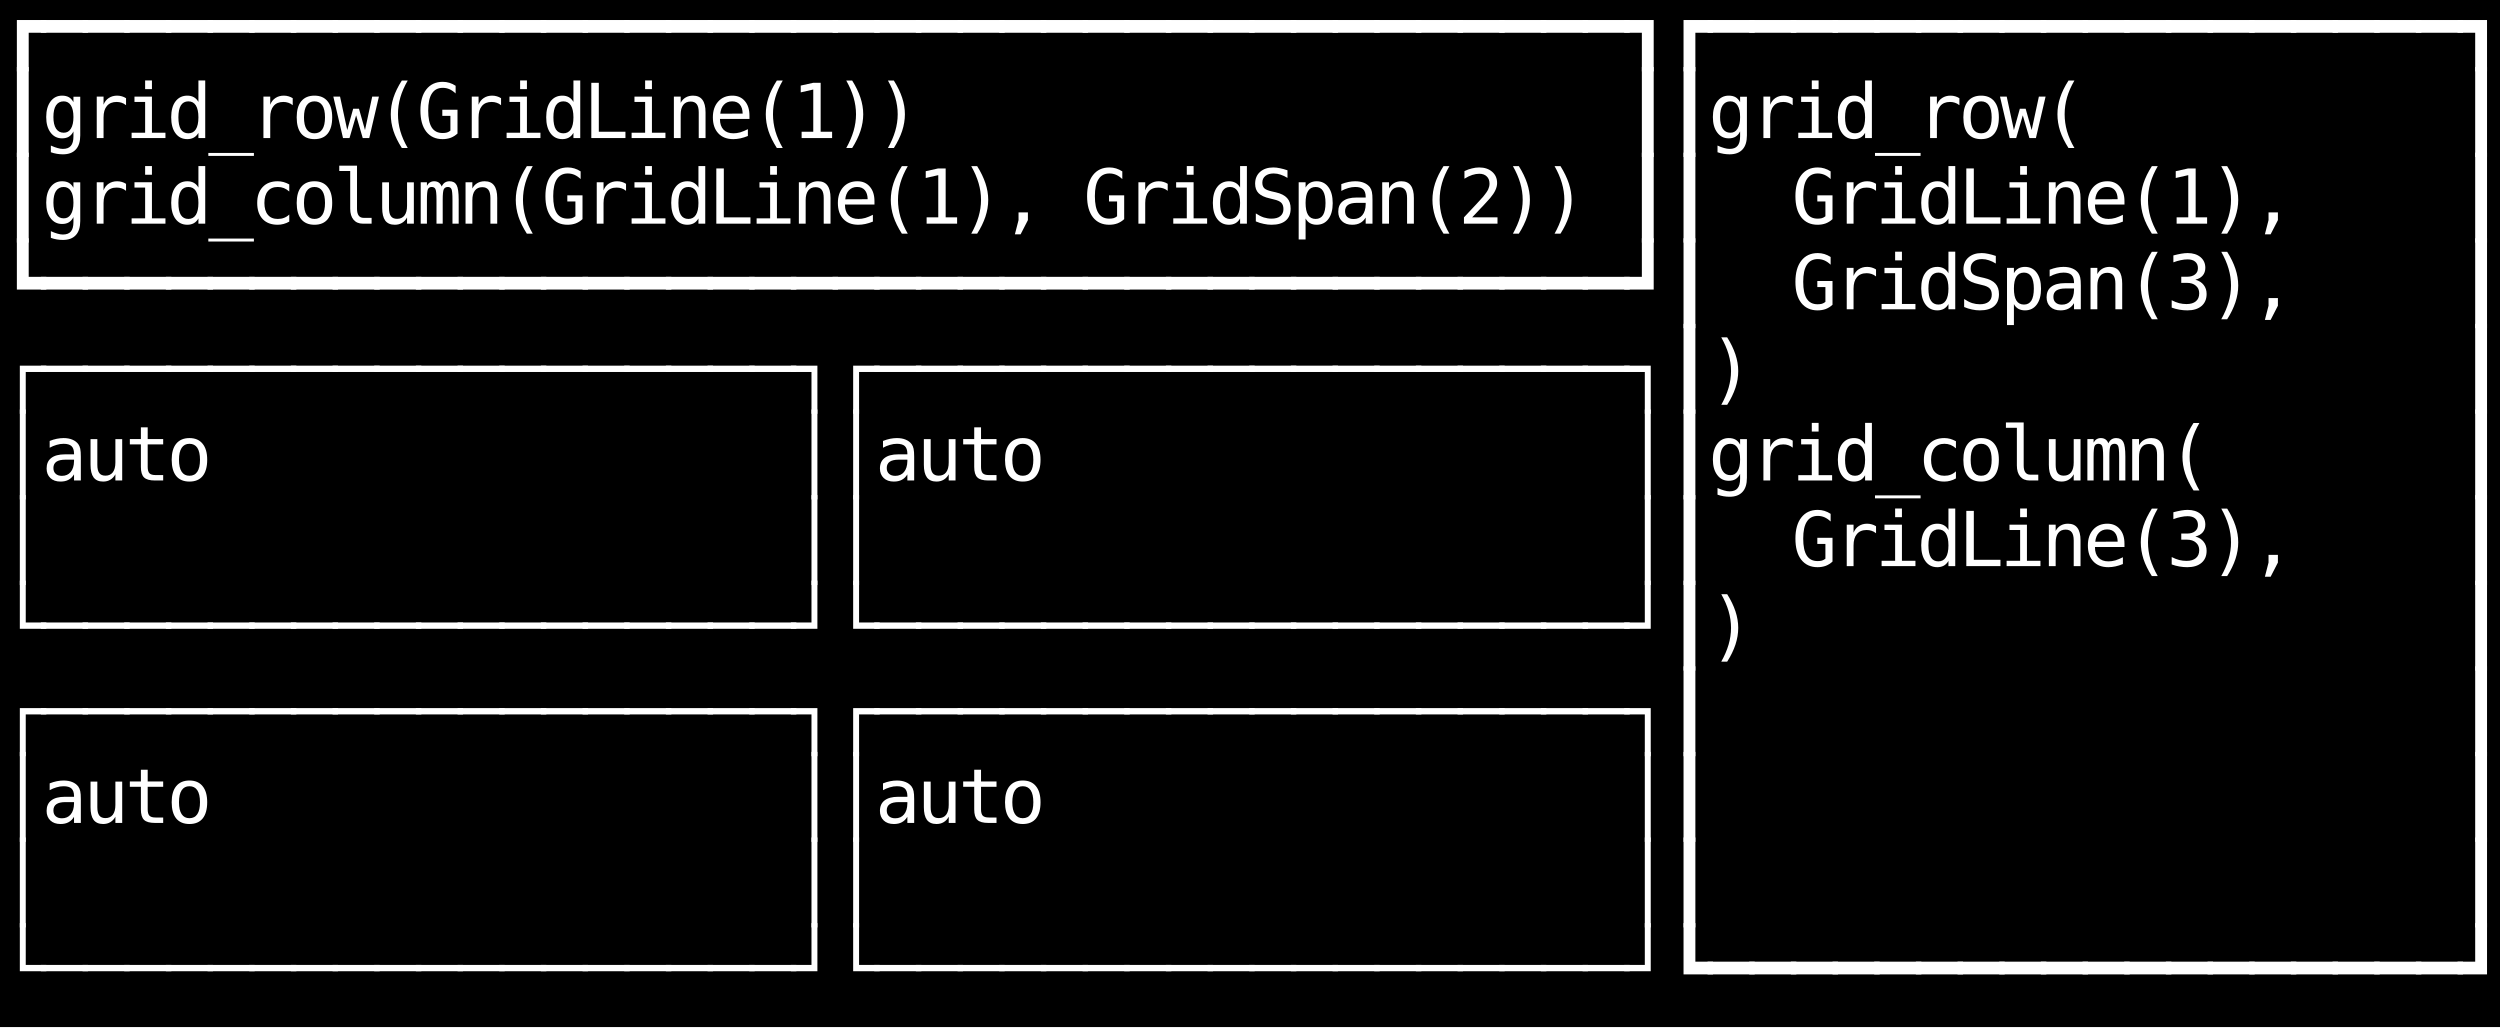
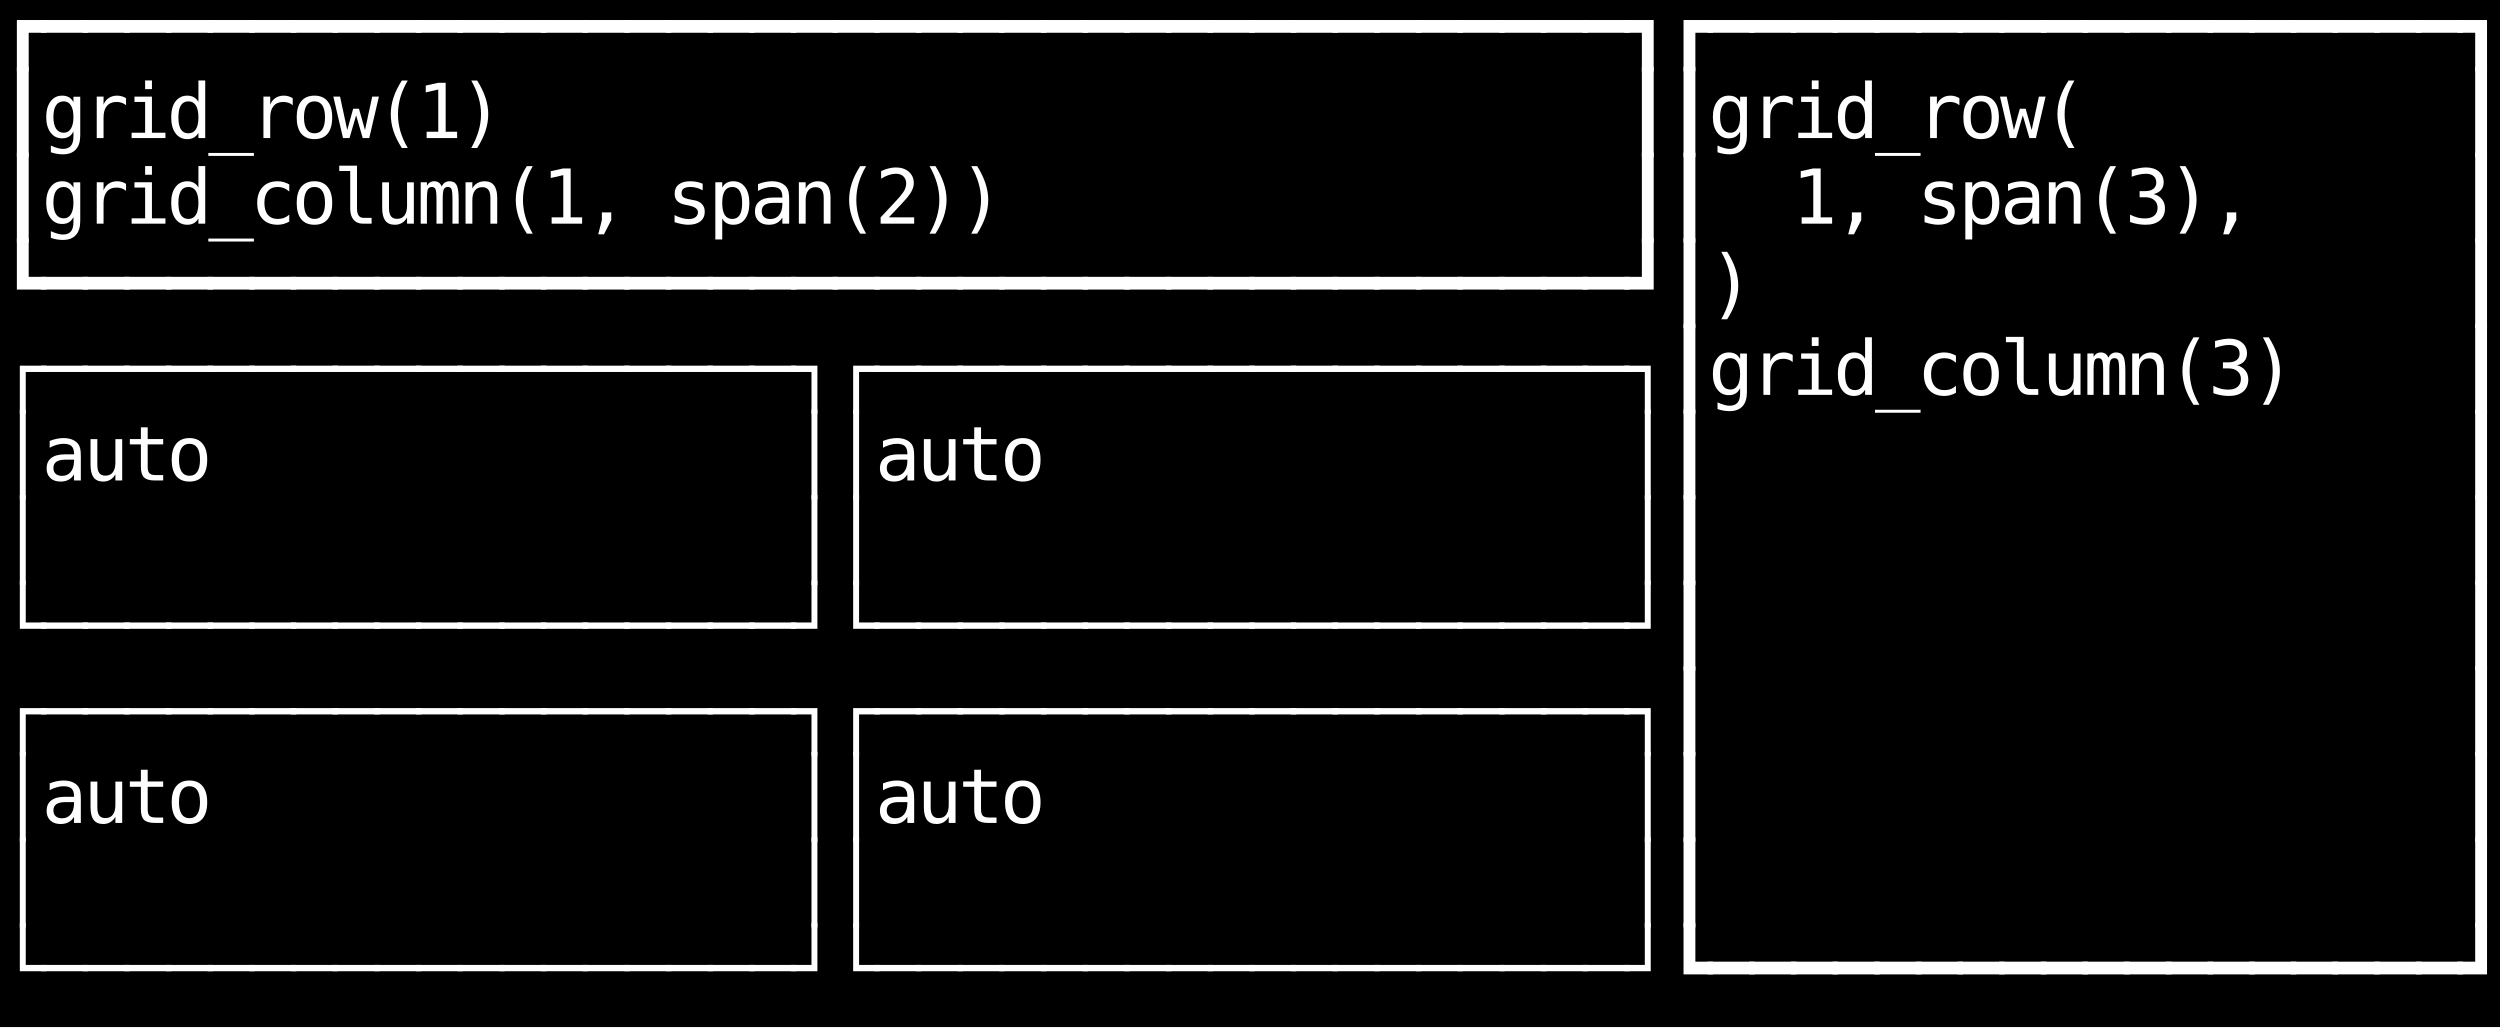
<svg xmlns="http://www.w3.org/2000/svg" width="33.00em" height="13.56em">
  <style>svg {
  dominant-baseline: hanging;
  font-size: 1rem;
}
</style>
  <g shape-rendering="crispEdges">
    <rect x="0.00em" y="0.00em" width="33.00em" height="13.56em" fill="#000000" />
    <rect x="0.00em" y="0.00em" width="33.00em" height="1.13em" fill="#000000" />
    <rect x="0.00em" y="1.13em" width="33.00em" height="1.13em" fill="#000000" />
    <rect x="0.00em" y="2.26em" width="33.00em" height="1.13em" fill="#000000" />
    <rect x="0.00em" y="3.39em" width="33.00em" height="1.13em" fill="#000000" />
    <rect x="0.00em" y="4.52em" width="33.00em" height="1.13em" fill="#000000" />
    <rect x="0.00em" y="5.65em" width="33.00em" height="1.13em" fill="#000000" />
    <rect x="0.00em" y="6.78em" width="33.00em" height="1.13em" fill="#000000" />
    <rect x="0.00em" y="7.91em" width="33.00em" height="1.13em" fill="#000000" />
    <rect x="0.00em" y="9.04em" width="33.00em" height="1.13em" fill="#000000" />
    <rect x="0.00em" y="10.17em" width="33.00em" height="1.13em" fill="#000000" />
    <rect x="0.00em" y="11.30em" width="33.00em" height="1.13em" fill="#000000" />
    <rect x="0.00em" y="12.43em" width="33.00em" height="1.13em" fill="#000000" />
  </g>
  <text fill="#ffffff" font-family="monospace">
    <tspan y="0.00em">
      <tspan x="0.00em">┏</tspan>
      <tspan x="0.55em">━</tspan>
      <tspan x="1.10em">━</tspan>
      <tspan x="1.65em">━</tspan>
      <tspan x="2.20em">━</tspan>
      <tspan x="2.75em">━</tspan>
      <tspan x="3.30em">━</tspan>
      <tspan x="3.85em">━</tspan>
      <tspan x="4.40em">━</tspan>
      <tspan x="4.95em">━</tspan>
      <tspan x="5.50em">━</tspan>
      <tspan x="6.05em">━</tspan>
      <tspan x="6.60em">━</tspan>
      <tspan x="7.15em">━</tspan>
      <tspan x="7.70em">━</tspan>
      <tspan x="8.25em">━</tspan>
      <tspan x="8.80em">━</tspan>
      <tspan x="9.35em">━</tspan>
      <tspan x="9.90em">━</tspan>
      <tspan x="10.45em">━</tspan>
      <tspan x="11.00em">━</tspan>
      <tspan x="11.55em">━</tspan>
      <tspan x="12.10em">━</tspan>
      <tspan x="12.65em">━</tspan>
      <tspan x="13.20em">━</tspan>
      <tspan x="13.75em">━</tspan>
      <tspan x="14.30em">━</tspan>
      <tspan x="14.85em">━</tspan>
      <tspan x="15.40em">━</tspan>
      <tspan x="15.95em">━</tspan>
      <tspan x="16.50em">━</tspan>
      <tspan x="17.05em">━</tspan>
      <tspan x="17.60em">━</tspan>
      <tspan x="18.15em">━</tspan>
      <tspan x="18.70em">━</tspan>
      <tspan x="19.25em">━</tspan>
      <tspan x="19.80em">━</tspan>
      <tspan x="20.35em">━</tspan>
      <tspan x="20.90em">━</tspan>
      <tspan x="21.45em">┓</tspan>
      <tspan x="22.00em">┏</tspan>
      <tspan x="22.55em">━</tspan>
      <tspan x="23.10em">━</tspan>
      <tspan x="23.65em">━</tspan>
      <tspan x="24.20em">━</tspan>
      <tspan x="24.75em">━</tspan>
      <tspan x="25.30em">━</tspan>
      <tspan x="25.85em">━</tspan>
      <tspan x="26.40em">━</tspan>
      <tspan x="26.95em">━</tspan>
      <tspan x="27.50em">━</tspan>
      <tspan x="28.05em">━</tspan>
      <tspan x="28.60em">━</tspan>
      <tspan x="29.15em">━</tspan>
      <tspan x="29.70em">━</tspan>
      <tspan x="30.25em">━</tspan>
      <tspan x="30.80em">━</tspan>
      <tspan x="31.35em">━</tspan>
      <tspan x="31.90em">━</tspan>
      <tspan x="32.45em">┓</tspan>
    </tspan>
    <tspan y="1.13em">
      <tspan x="0.00em">┃</tspan>
      <tspan x="0.55em">g</tspan>
      <tspan x="1.10em">r</tspan>
      <tspan x="1.65em">i</tspan>
      <tspan x="2.20em">d</tspan>
      <tspan x="2.75em">_</tspan>
      <tspan x="3.30em">r</tspan>
      <tspan x="3.85em">o</tspan>
      <tspan x="4.40em">w</tspan>
      <tspan x="4.95em">(</tspan>
-       <tspan x="5.50em">G</tspan>
-       <tspan x="6.05em">r</tspan>
-       <tspan x="6.60em">i</tspan>
-       <tspan x="7.15em">d</tspan>
-       <tspan x="7.70em">L</tspan>
-       <tspan x="8.25em">i</tspan>
-       <tspan x="8.80em">n</tspan>
-       <tspan x="9.35em">e</tspan>
-       <tspan x="9.90em">(</tspan>
-       <tspan x="10.45em">1</tspan>
-       <tspan x="11.00em">)</tspan>
-       <tspan x="11.55em">)</tspan>
+       <tspan x="5.50em">1</tspan>
+       <tspan x="6.05em">)</tspan>
      <tspan x="21.45em">┃</tspan>
      <tspan x="22.00em">┃</tspan>
      <tspan x="22.55em">g</tspan>
      <tspan x="23.10em">r</tspan>
      <tspan x="23.65em">i</tspan>
      <tspan x="24.20em">d</tspan>
      <tspan x="24.75em">_</tspan>
      <tspan x="25.30em">r</tspan>
      <tspan x="25.85em">o</tspan>
      <tspan x="26.40em">w</tspan>
      <tspan x="26.95em">(</tspan>
      <tspan x="32.45em">┃</tspan>
    </tspan>
    <tspan y="2.26em">
      <tspan x="0.00em">┃</tspan>
      <tspan x="0.55em">g</tspan>
      <tspan x="1.10em">r</tspan>
      <tspan x="1.65em">i</tspan>
      <tspan x="2.20em">d</tspan>
      <tspan x="2.75em">_</tspan>
      <tspan x="3.30em">c</tspan>
      <tspan x="3.85em">o</tspan>
      <tspan x="4.40em">l</tspan>
      <tspan x="4.95em">u</tspan>
      <tspan x="5.50em">m</tspan>
      <tspan x="6.05em">n</tspan>
      <tspan x="6.60em">(</tspan>
-       <tspan x="7.15em">G</tspan>
-       <tspan x="7.70em">r</tspan>
-       <tspan x="8.25em">i</tspan>
-       <tspan x="8.80em">d</tspan>
-       <tspan x="9.35em">L</tspan>
-       <tspan x="9.90em">i</tspan>
+       <tspan x="7.15em">1</tspan>
+       <tspan x="7.70em">,</tspan>
+       <tspan x="8.80em">s</tspan>
+       <tspan x="9.35em">p</tspan>
+       <tspan x="9.90em">a</tspan>
      <tspan x="10.45em">n</tspan>
-       <tspan x="11.00em">e</tspan>
-       <tspan x="11.55em">(</tspan>
-       <tspan x="12.10em">1</tspan>
+       <tspan x="11.00em">(</tspan>
+       <tspan x="11.55em">2</tspan>
+       <tspan x="12.10em">)</tspan>
      <tspan x="12.65em">)</tspan>
-       <tspan x="13.20em">,</tspan>
-       <tspan x="14.30em">G</tspan>
-       <tspan x="14.85em">r</tspan>
-       <tspan x="15.40em">i</tspan>
-       <tspan x="15.95em">d</tspan>
-       <tspan x="16.50em">S</tspan>
-       <tspan x="17.05em">p</tspan>
-       <tspan x="17.60em">a</tspan>
-       <tspan x="18.15em">n</tspan>
-       <tspan x="18.70em">(</tspan>
-       <tspan x="19.25em">2</tspan>
-       <tspan x="19.80em">)</tspan>
-       <tspan x="20.35em">)</tspan>
      <tspan x="21.45em">┃</tspan>
      <tspan x="22.00em">┃</tspan>
-       <tspan x="23.65em">G</tspan>
-       <tspan x="24.20em">r</tspan>
-       <tspan x="24.75em">i</tspan>
-       <tspan x="25.30em">d</tspan>
-       <tspan x="25.85em">L</tspan>
-       <tspan x="26.40em">i</tspan>
+       <tspan x="23.65em">1</tspan>
+       <tspan x="24.20em">,</tspan>
+       <tspan x="25.30em">s</tspan>
+       <tspan x="25.85em">p</tspan>
+       <tspan x="26.40em">a</tspan>
      <tspan x="26.95em">n</tspan>
-       <tspan x="27.50em">e</tspan>
-       <tspan x="28.05em">(</tspan>
-       <tspan x="28.60em">1</tspan>
-       <tspan x="29.15em">)</tspan>
-       <tspan x="29.70em">,</tspan>
+       <tspan x="27.50em">(</tspan>
+       <tspan x="28.05em">3</tspan>
+       <tspan x="28.60em">)</tspan>
+       <tspan x="29.15em">,</tspan>
      <tspan x="32.45em">┃</tspan>
    </tspan>
    <tspan y="3.39em">
      <tspan x="0.00em">┗</tspan>
      <tspan x="0.55em">━</tspan>
      <tspan x="1.10em">━</tspan>
      <tspan x="1.65em">━</tspan>
      <tspan x="2.20em">━</tspan>
      <tspan x="2.75em">━</tspan>
      <tspan x="3.30em">━</tspan>
      <tspan x="3.85em">━</tspan>
      <tspan x="4.40em">━</tspan>
      <tspan x="4.95em">━</tspan>
      <tspan x="5.50em">━</tspan>
      <tspan x="6.05em">━</tspan>
      <tspan x="6.60em">━</tspan>
      <tspan x="7.15em">━</tspan>
      <tspan x="7.70em">━</tspan>
      <tspan x="8.25em">━</tspan>
      <tspan x="8.80em">━</tspan>
      <tspan x="9.35em">━</tspan>
      <tspan x="9.90em">━</tspan>
      <tspan x="10.45em">━</tspan>
      <tspan x="11.00em">━</tspan>
      <tspan x="11.55em">━</tspan>
      <tspan x="12.10em">━</tspan>
      <tspan x="12.65em">━</tspan>
      <tspan x="13.20em">━</tspan>
      <tspan x="13.75em">━</tspan>
      <tspan x="14.30em">━</tspan>
      <tspan x="14.85em">━</tspan>
      <tspan x="15.40em">━</tspan>
      <tspan x="15.95em">━</tspan>
      <tspan x="16.50em">━</tspan>
      <tspan x="17.05em">━</tspan>
      <tspan x="17.60em">━</tspan>
      <tspan x="18.15em">━</tspan>
      <tspan x="18.70em">━</tspan>
      <tspan x="19.25em">━</tspan>
      <tspan x="19.80em">━</tspan>
      <tspan x="20.35em">━</tspan>
      <tspan x="20.90em">━</tspan>
      <tspan x="21.45em">┛</tspan>
      <tspan x="22.00em">┃</tspan>
-       <tspan x="23.65em">G</tspan>
-       <tspan x="24.20em">r</tspan>
-       <tspan x="24.75em">i</tspan>
-       <tspan x="25.30em">d</tspan>
-       <tspan x="25.85em">S</tspan>
-       <tspan x="26.40em">p</tspan>
-       <tspan x="26.95em">a</tspan>
-       <tspan x="27.50em">n</tspan>
-       <tspan x="28.05em">(</tspan>
-       <tspan x="28.60em">3</tspan>
-       <tspan x="29.15em">)</tspan>
-       <tspan x="29.70em">,</tspan>
+       <tspan x="22.55em">)</tspan>
      <tspan x="32.45em">┃</tspan>
    </tspan>
    <tspan y="4.52em">
      <tspan x="0.00em">┌</tspan>
      <tspan x="0.55em">─</tspan>
      <tspan x="1.10em">─</tspan>
      <tspan x="1.65em">─</tspan>
      <tspan x="2.20em">─</tspan>
      <tspan x="2.75em">─</tspan>
      <tspan x="3.30em">─</tspan>
      <tspan x="3.85em">─</tspan>
      <tspan x="4.40em">─</tspan>
      <tspan x="4.95em">─</tspan>
      <tspan x="5.50em">─</tspan>
      <tspan x="6.05em">─</tspan>
      <tspan x="6.60em">─</tspan>
      <tspan x="7.15em">─</tspan>
      <tspan x="7.70em">─</tspan>
      <tspan x="8.25em">─</tspan>
      <tspan x="8.80em">─</tspan>
      <tspan x="9.35em">─</tspan>
      <tspan x="9.90em">─</tspan>
      <tspan x="10.45em">┐</tspan>
      <tspan x="11.00em">┌</tspan>
      <tspan x="11.55em">─</tspan>
      <tspan x="12.10em">─</tspan>
      <tspan x="12.65em">─</tspan>
      <tspan x="13.20em">─</tspan>
      <tspan x="13.75em">─</tspan>
      <tspan x="14.30em">─</tspan>
      <tspan x="14.85em">─</tspan>
      <tspan x="15.40em">─</tspan>
      <tspan x="15.95em">─</tspan>
      <tspan x="16.50em">─</tspan>
      <tspan x="17.05em">─</tspan>
      <tspan x="17.60em">─</tspan>
      <tspan x="18.15em">─</tspan>
      <tspan x="18.70em">─</tspan>
      <tspan x="19.25em">─</tspan>
      <tspan x="19.80em">─</tspan>
      <tspan x="20.35em">─</tspan>
      <tspan x="20.90em">─</tspan>
      <tspan x="21.45em">┐</tspan>
      <tspan x="22.00em">┃</tspan>
-       <tspan x="22.55em">)</tspan>
+       <tspan x="22.55em">g</tspan>
+       <tspan x="23.10em">r</tspan>
+       <tspan x="23.65em">i</tspan>
+       <tspan x="24.20em">d</tspan>
+       <tspan x="24.75em">_</tspan>
+       <tspan x="25.30em">c</tspan>
+       <tspan x="25.85em">o</tspan>
+       <tspan x="26.40em">l</tspan>
+       <tspan x="26.95em">u</tspan>
+       <tspan x="27.50em">m</tspan>
+       <tspan x="28.05em">n</tspan>
+       <tspan x="28.60em">(</tspan>
+       <tspan x="29.15em">3</tspan>
+       <tspan x="29.70em">)</tspan>
      <tspan x="32.45em">┃</tspan>
    </tspan>
    <tspan y="5.65em">
      <tspan x="0.00em">│</tspan>
      <tspan x="0.55em">a</tspan>
      <tspan x="1.10em">u</tspan>
      <tspan x="1.65em">t</tspan>
      <tspan x="2.20em">o</tspan>
      <tspan x="10.45em">│</tspan>
      <tspan x="11.00em">│</tspan>
      <tspan x="11.55em">a</tspan>
      <tspan x="12.10em">u</tspan>
      <tspan x="12.65em">t</tspan>
      <tspan x="13.20em">o</tspan>
      <tspan x="21.45em">│</tspan>
      <tspan x="22.00em">┃</tspan>
-       <tspan x="22.55em">g</tspan>
-       <tspan x="23.10em">r</tspan>
-       <tspan x="23.65em">i</tspan>
-       <tspan x="24.20em">d</tspan>
-       <tspan x="24.75em">_</tspan>
-       <tspan x="25.30em">c</tspan>
-       <tspan x="25.85em">o</tspan>
-       <tspan x="26.40em">l</tspan>
-       <tspan x="26.95em">u</tspan>
-       <tspan x="27.50em">m</tspan>
-       <tspan x="28.05em">n</tspan>
-       <tspan x="28.60em">(</tspan>
      <tspan x="32.45em">┃</tspan>
    </tspan>
    <tspan y="6.78em">
      <tspan x="0.00em">│</tspan>
      <tspan x="10.45em">│</tspan>
      <tspan x="11.00em">│</tspan>
      <tspan x="21.45em">│</tspan>
      <tspan x="22.00em">┃</tspan>
-       <tspan x="23.65em">G</tspan>
-       <tspan x="24.20em">r</tspan>
-       <tspan x="24.75em">i</tspan>
-       <tspan x="25.30em">d</tspan>
-       <tspan x="25.85em">L</tspan>
-       <tspan x="26.40em">i</tspan>
-       <tspan x="26.95em">n</tspan>
-       <tspan x="27.50em">e</tspan>
-       <tspan x="28.05em">(</tspan>
-       <tspan x="28.60em">3</tspan>
-       <tspan x="29.15em">)</tspan>
-       <tspan x="29.70em">,</tspan>
      <tspan x="32.45em">┃</tspan>
    </tspan>
    <tspan y="7.91em">
      <tspan x="0.00em">└</tspan>
      <tspan x="0.55em">─</tspan>
      <tspan x="1.10em">─</tspan>
      <tspan x="1.65em">─</tspan>
      <tspan x="2.20em">─</tspan>
      <tspan x="2.75em">─</tspan>
      <tspan x="3.30em">─</tspan>
      <tspan x="3.85em">─</tspan>
      <tspan x="4.40em">─</tspan>
      <tspan x="4.95em">─</tspan>
      <tspan x="5.50em">─</tspan>
      <tspan x="6.05em">─</tspan>
      <tspan x="6.60em">─</tspan>
      <tspan x="7.15em">─</tspan>
      <tspan x="7.70em">─</tspan>
      <tspan x="8.25em">─</tspan>
      <tspan x="8.80em">─</tspan>
      <tspan x="9.35em">─</tspan>
      <tspan x="9.90em">─</tspan>
      <tspan x="10.45em">┘</tspan>
      <tspan x="11.00em">└</tspan>
      <tspan x="11.55em">─</tspan>
      <tspan x="12.10em">─</tspan>
      <tspan x="12.65em">─</tspan>
      <tspan x="13.20em">─</tspan>
      <tspan x="13.75em">─</tspan>
      <tspan x="14.30em">─</tspan>
      <tspan x="14.85em">─</tspan>
      <tspan x="15.40em">─</tspan>
      <tspan x="15.95em">─</tspan>
      <tspan x="16.50em">─</tspan>
      <tspan x="17.05em">─</tspan>
      <tspan x="17.60em">─</tspan>
      <tspan x="18.15em">─</tspan>
      <tspan x="18.70em">─</tspan>
      <tspan x="19.25em">─</tspan>
      <tspan x="19.80em">─</tspan>
      <tspan x="20.35em">─</tspan>
      <tspan x="20.90em">─</tspan>
      <tspan x="21.45em">┘</tspan>
      <tspan x="22.00em">┃</tspan>
-       <tspan x="22.55em">)</tspan>
      <tspan x="32.45em">┃</tspan>
    </tspan>
    <tspan y="9.04em">
      <tspan x="0.00em">┌</tspan>
      <tspan x="0.55em">─</tspan>
      <tspan x="1.10em">─</tspan>
      <tspan x="1.65em">─</tspan>
      <tspan x="2.20em">─</tspan>
      <tspan x="2.75em">─</tspan>
      <tspan x="3.30em">─</tspan>
      <tspan x="3.85em">─</tspan>
      <tspan x="4.40em">─</tspan>
      <tspan x="4.95em">─</tspan>
      <tspan x="5.50em">─</tspan>
      <tspan x="6.05em">─</tspan>
      <tspan x="6.60em">─</tspan>
      <tspan x="7.15em">─</tspan>
      <tspan x="7.70em">─</tspan>
      <tspan x="8.25em">─</tspan>
      <tspan x="8.80em">─</tspan>
      <tspan x="9.35em">─</tspan>
      <tspan x="9.90em">─</tspan>
      <tspan x="10.45em">┐</tspan>
      <tspan x="11.00em">┌</tspan>
      <tspan x="11.55em">─</tspan>
      <tspan x="12.10em">─</tspan>
      <tspan x="12.65em">─</tspan>
      <tspan x="13.20em">─</tspan>
      <tspan x="13.75em">─</tspan>
      <tspan x="14.30em">─</tspan>
      <tspan x="14.85em">─</tspan>
      <tspan x="15.40em">─</tspan>
      <tspan x="15.95em">─</tspan>
      <tspan x="16.50em">─</tspan>
      <tspan x="17.05em">─</tspan>
      <tspan x="17.60em">─</tspan>
      <tspan x="18.15em">─</tspan>
      <tspan x="18.70em">─</tspan>
      <tspan x="19.25em">─</tspan>
      <tspan x="19.80em">─</tspan>
      <tspan x="20.35em">─</tspan>
      <tspan x="20.90em">─</tspan>
      <tspan x="21.45em">┐</tspan>
      <tspan x="22.00em">┃</tspan>
      <tspan x="32.45em">┃</tspan>
    </tspan>
    <tspan y="10.17em">
      <tspan x="0.00em">│</tspan>
      <tspan x="0.55em">a</tspan>
      <tspan x="1.10em">u</tspan>
      <tspan x="1.65em">t</tspan>
      <tspan x="2.20em">o</tspan>
      <tspan x="10.45em">│</tspan>
      <tspan x="11.00em">│</tspan>
      <tspan x="11.55em">a</tspan>
      <tspan x="12.10em">u</tspan>
      <tspan x="12.65em">t</tspan>
      <tspan x="13.20em">o</tspan>
      <tspan x="21.45em">│</tspan>
      <tspan x="22.00em">┃</tspan>
      <tspan x="32.45em">┃</tspan>
    </tspan>
    <tspan y="11.30em">
      <tspan x="0.00em">│</tspan>
      <tspan x="10.45em">│</tspan>
      <tspan x="11.00em">│</tspan>
      <tspan x="21.45em">│</tspan>
      <tspan x="22.00em">┃</tspan>
      <tspan x="32.45em">┃</tspan>
    </tspan>
    <tspan y="12.43em">
      <tspan x="0.00em">└</tspan>
      <tspan x="0.55em">─</tspan>
      <tspan x="1.10em">─</tspan>
      <tspan x="1.65em">─</tspan>
      <tspan x="2.20em">─</tspan>
      <tspan x="2.75em">─</tspan>
      <tspan x="3.30em">─</tspan>
      <tspan x="3.85em">─</tspan>
      <tspan x="4.40em">─</tspan>
      <tspan x="4.95em">─</tspan>
      <tspan x="5.50em">─</tspan>
      <tspan x="6.05em">─</tspan>
      <tspan x="6.60em">─</tspan>
      <tspan x="7.15em">─</tspan>
      <tspan x="7.70em">─</tspan>
      <tspan x="8.25em">─</tspan>
      <tspan x="8.80em">─</tspan>
      <tspan x="9.35em">─</tspan>
      <tspan x="9.90em">─</tspan>
      <tspan x="10.45em">┘</tspan>
      <tspan x="11.00em">└</tspan>
      <tspan x="11.55em">─</tspan>
      <tspan x="12.10em">─</tspan>
      <tspan x="12.65em">─</tspan>
      <tspan x="13.20em">─</tspan>
      <tspan x="13.75em">─</tspan>
      <tspan x="14.30em">─</tspan>
      <tspan x="14.85em">─</tspan>
      <tspan x="15.40em">─</tspan>
      <tspan x="15.95em">─</tspan>
      <tspan x="16.50em">─</tspan>
      <tspan x="17.05em">─</tspan>
      <tspan x="17.60em">─</tspan>
      <tspan x="18.15em">─</tspan>
      <tspan x="18.70em">─</tspan>
      <tspan x="19.25em">─</tspan>
      <tspan x="19.80em">─</tspan>
      <tspan x="20.35em">─</tspan>
      <tspan x="20.90em">─</tspan>
      <tspan x="21.45em">┘</tspan>
      <tspan x="22.00em">┗</tspan>
      <tspan x="22.55em">━</tspan>
      <tspan x="23.10em">━</tspan>
      <tspan x="23.65em">━</tspan>
      <tspan x="24.20em">━</tspan>
      <tspan x="24.75em">━</tspan>
      <tspan x="25.30em">━</tspan>
      <tspan x="25.85em">━</tspan>
      <tspan x="26.40em">━</tspan>
      <tspan x="26.95em">━</tspan>
      <tspan x="27.50em">━</tspan>
      <tspan x="28.05em">━</tspan>
      <tspan x="28.60em">━</tspan>
      <tspan x="29.15em">━</tspan>
      <tspan x="29.70em">━</tspan>
      <tspan x="30.25em">━</tspan>
      <tspan x="30.80em">━</tspan>
      <tspan x="31.35em">━</tspan>
      <tspan x="31.90em">━</tspan>
      <tspan x="32.45em">┛</tspan>
    </tspan>
  </text>
</svg>
